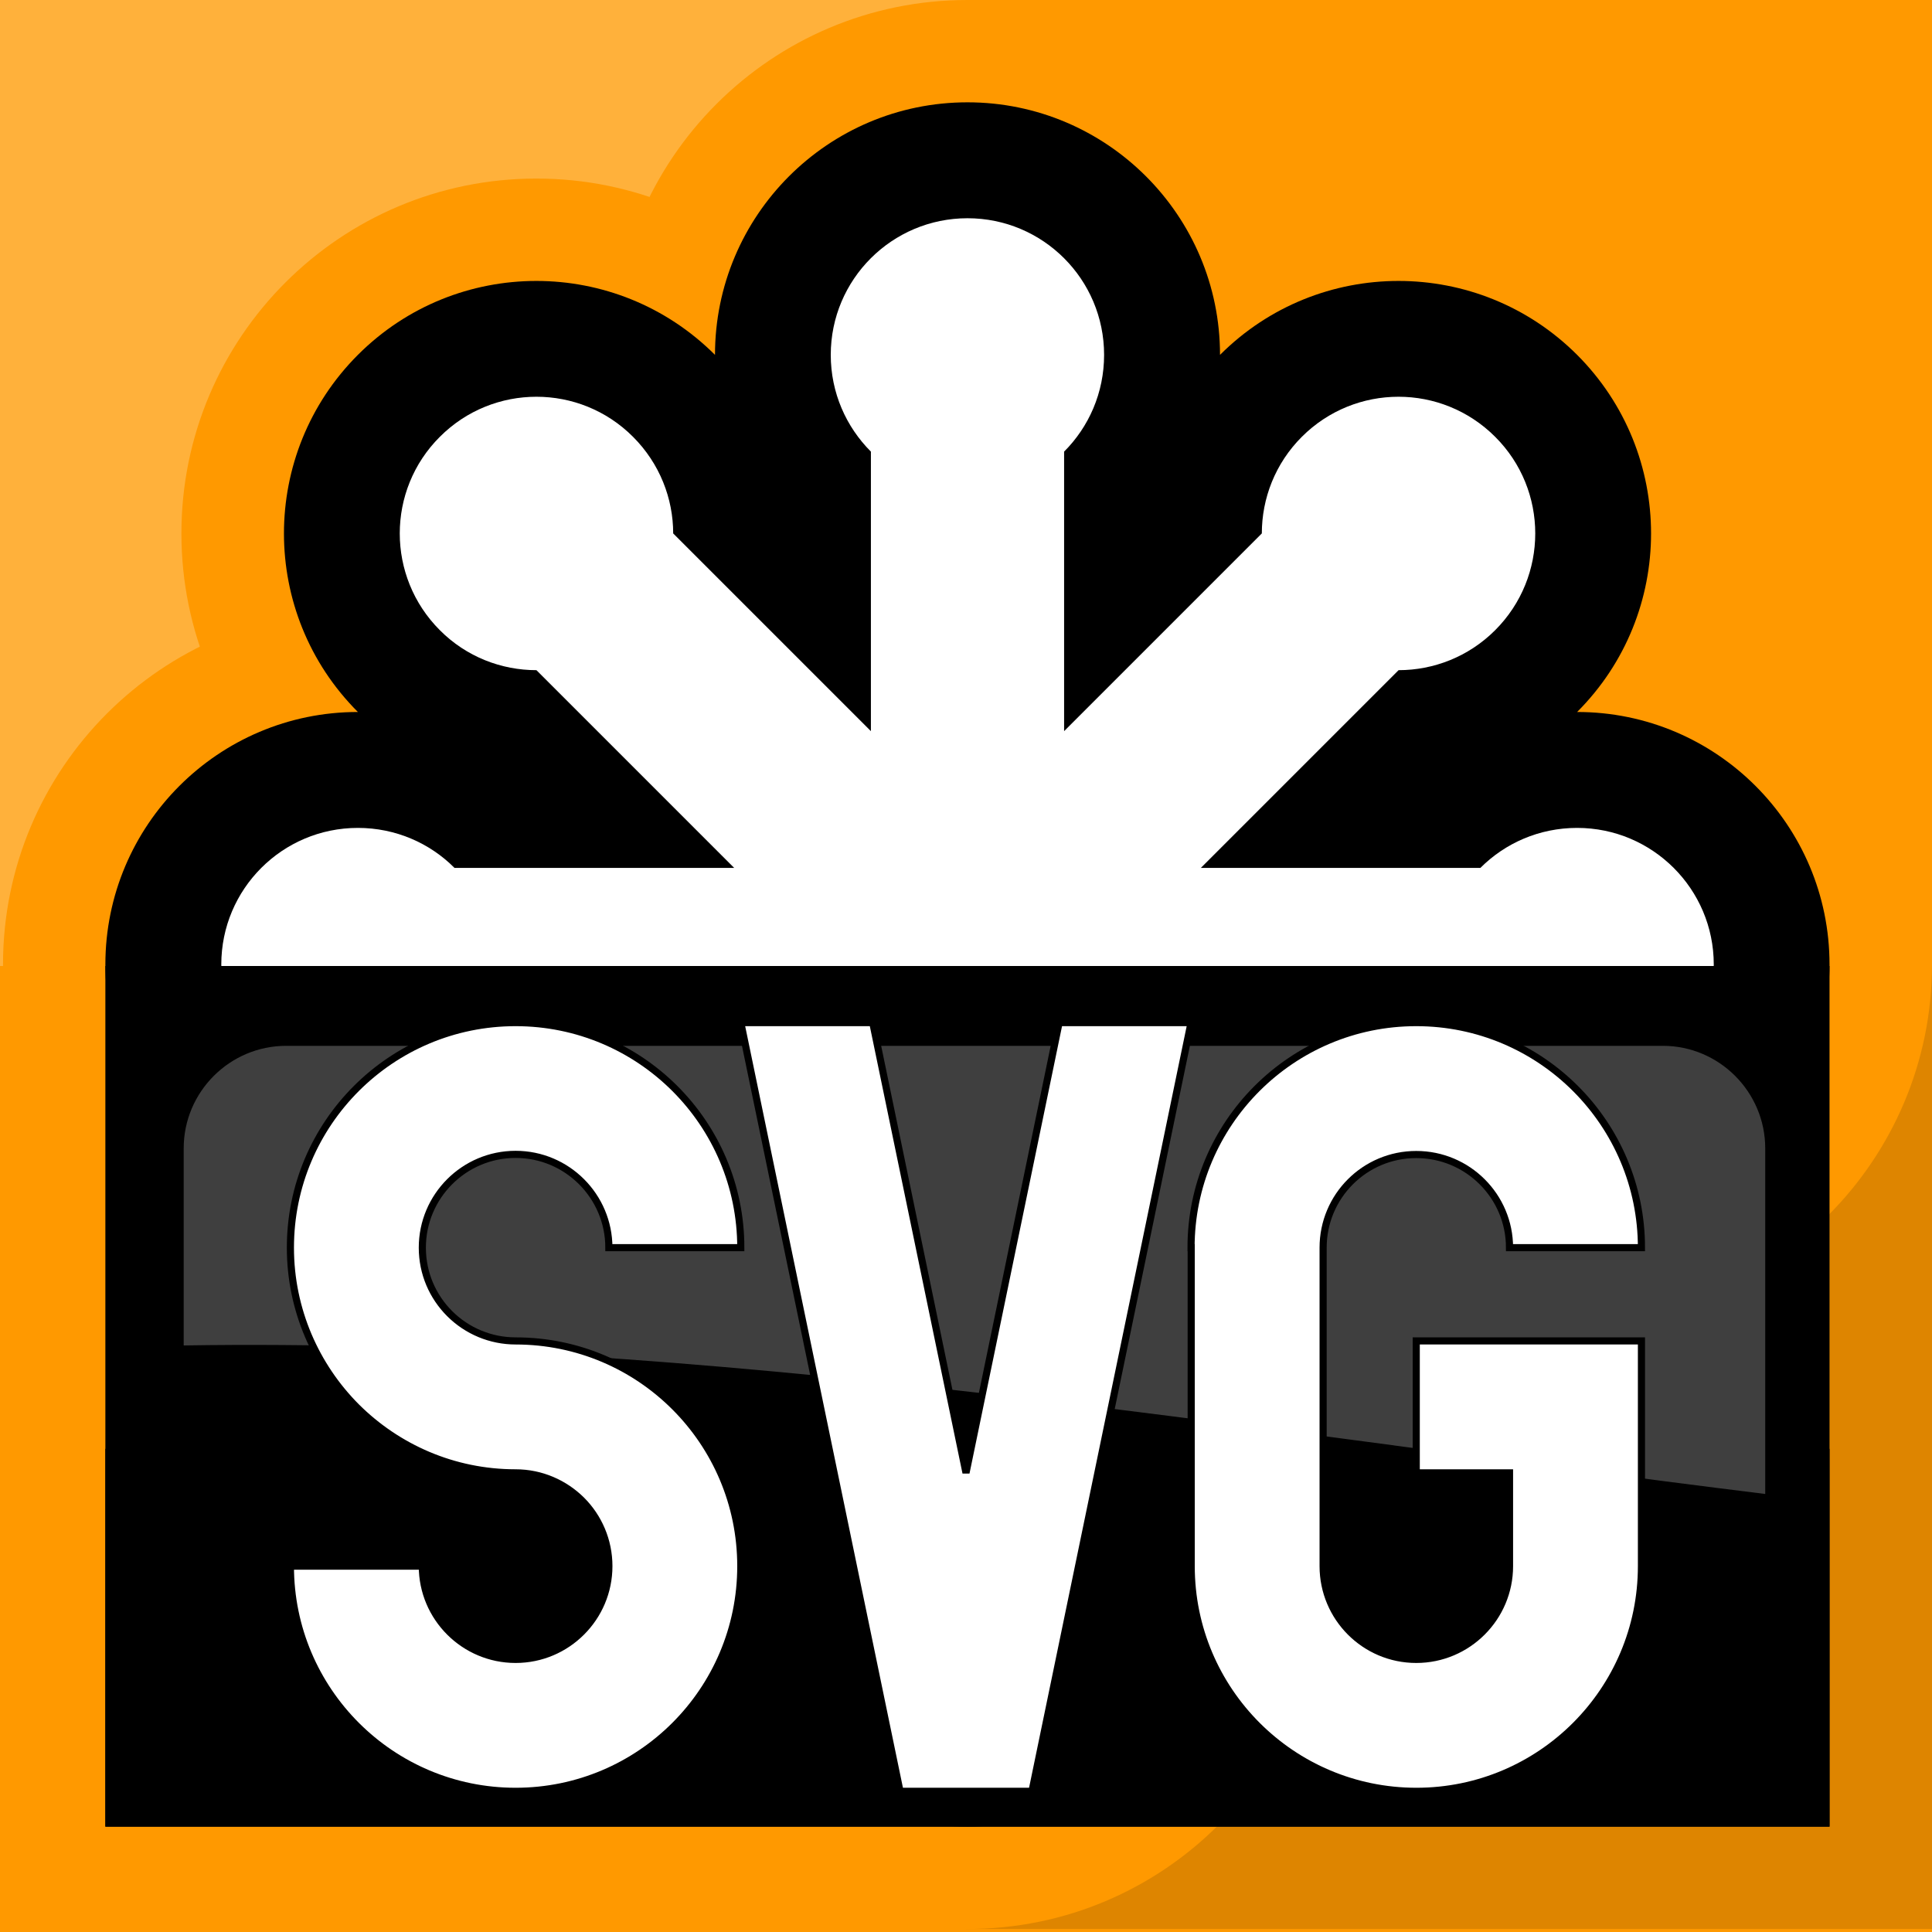
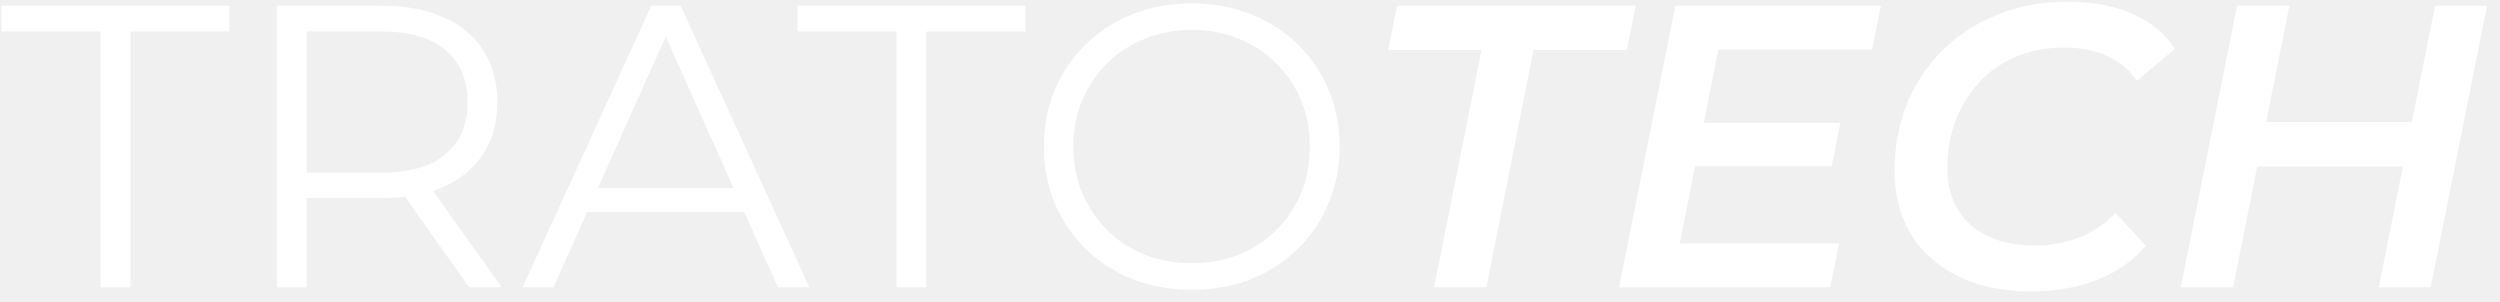
- <svg xmlns="http://www.w3.org/2000/svg" width="50px" height="50px" viewBox="0 0 50 50" version="1.1">
-   <g id="surface1">
-     <rect x="0" y="0" width="50" height="50" style="fill:rgb(100%,60%,0%);fill-opacity:1;stroke:none;" />
-     <path style=" stroke:none;fill-rule:nonzero;fill:rgb(87.059%,52.157%,0%);fill-opacity:1;" d="M 25 25 L 50 25 L 50 49.922 L 25 49.922 Z M 25 25 " />
-     <path style=" stroke:none;fill-rule:nonzero;fill:rgb(100%,69.412%,23.137%);fill-opacity:1;" d="M 0 0 L 25 0 L 25 25 L 0 25 Z M 0 0 " />
-     <path style=" stroke:none;fill-rule:nonzero;fill:rgb(100%,60%,0%);fill-opacity:1;" d="M 18.449 24.961 C 18.449 30.035 14.336 34.148 9.262 34.148 C 4.188 34.148 0.078 30.035 0.078 24.961 C 0.078 19.887 4.188 15.777 9.262 15.777 C 14.336 15.777 18.449 19.887 18.449 24.961 Z M 18.449 24.961 " />
-     <path style=" stroke:none;fill-rule:nonzero;fill:rgb(100%,60%,0%);fill-opacity:1;" d="M 23.066 13.805 C 23.066 18.879 18.957 22.992 13.883 22.992 C 8.809 22.992 4.695 18.879 4.695 13.805 C 4.695 8.734 8.809 4.621 13.883 4.621 C 18.957 4.621 23.066 8.734 23.066 13.805 Z M 23.066 13.805 " />
-     <path style=" stroke:none;fill-rule:nonzero;fill:rgb(100%,60%,0%);fill-opacity:1;" d="M 34.223 9.184 C 34.223 14.258 30.109 18.371 25.039 18.371 C 19.965 18.371 15.852 14.258 15.852 9.184 C 15.852 4.113 19.965 0 25.039 0 C 30.109 0 34.223 4.113 34.223 9.184 Z M 34.223 9.184 " />
-     <path style=" stroke:none;fill-rule:nonzero;fill:rgb(100%,60%,0%);fill-opacity:1;" d="M 45.379 13.805 C 45.379 18.879 41.266 22.992 36.191 22.992 C 31.121 22.992 27.008 18.879 27.008 13.805 C 27.008 8.734 31.121 4.621 36.191 4.621 C 41.266 4.621 45.379 8.734 45.379 13.805 Z M 45.379 13.805 " />
-     <path style=" stroke:none;fill-rule:nonzero;fill:rgb(100%,60%,0%);fill-opacity:1;" d="M 50 24.961 C 50 30.035 45.887 34.148 40.812 34.148 C 35.742 34.148 31.629 30.035 31.629 24.961 C 31.629 19.887 35.742 15.777 40.812 15.777 C 45.887 15.777 50 19.887 50 24.961 Z M 50 24.961 " />
-     <path style=" stroke:none;fill-rule:nonzero;fill:rgb(100%,60%,0%);fill-opacity:1;" d="M 45.379 36.117 C 45.379 41.191 41.266 45.305 36.191 45.305 C 31.121 45.305 27.008 41.191 27.008 36.117 C 27.008 31.043 31.121 26.934 36.191 26.934 C 41.266 26.934 45.379 31.043 45.379 36.117 Z M 45.379 36.117 " />
-     <path style=" stroke:none;fill-rule:nonzero;fill:rgb(100%,60%,0%);fill-opacity:1;" d="M 34.223 40.738 C 34.223 45.812 30.109 49.922 25.039 49.922 C 19.965 49.922 15.852 45.812 15.852 40.738 C 15.852 35.664 19.965 31.551 25.039 31.551 C 30.109 31.551 34.223 35.664 34.223 40.738 Z M 34.223 40.738 " />
-     <path style=" stroke:none;fill-rule:nonzero;fill:rgb(100%,60%,0%);fill-opacity:1;" d="M 23.066 36.117 C 23.066 41.191 18.957 45.305 13.883 45.305 C 8.809 45.305 4.695 41.191 4.695 36.117 C 4.695 31.043 8.809 26.934 13.883 26.934 C 18.957 26.934 23.066 31.043 23.066 36.117 Z M 23.066 36.117 " />
-     <path style=" stroke:none;fill-rule:nonzero;fill:rgb(0%,0%,0%);fill-opacity:1;" d="M 31.574 9.184 C 31.574 5.578 28.645 2.648 25.039 2.648 C 21.43 2.648 18.504 5.578 18.504 9.184 C 15.949 6.633 11.812 6.633 9.262 9.184 C 6.711 11.738 6.711 15.875 9.262 18.426 C 5.652 18.426 2.727 21.355 2.727 24.961 C 2.727 28.57 5.652 31.496 9.262 31.496 C 6.711 34.051 6.711 38.188 9.262 40.738 C 11.812 43.289 15.949 43.289 18.504 40.738 C 18.504 44.348 21.43 47.273 25.039 47.273 C 28.645 47.273 31.574 44.348 31.574 40.738 C 34.125 43.289 38.262 43.289 40.816 40.738 C 43.367 38.188 43.367 34.051 40.816 31.496 C 44.422 31.496 47.348 28.57 47.348 24.961 C 47.348 21.355 44.422 18.426 40.816 18.426 C 43.367 15.875 43.367 11.738 40.816 9.184 C 38.262 6.633 34.125 6.633 31.574 9.184 Z M 31.574 9.184 " />
-     <path style=" stroke:none;fill-rule:nonzero;fill:rgb(100%,100%,100%);fill-opacity:1;" d="M 27.539 11.688 L 27.539 18.922 L 32.656 13.805 C 32.656 12.902 33 11.996 33.691 11.305 C 35.074 9.922 37.312 9.922 38.695 11.305 C 40.078 12.684 40.078 14.926 38.695 16.309 C 38.004 17 37.098 17.344 36.195 17.344 L 31.078 22.461 L 38.312 22.461 C 38.953 21.82 39.836 21.426 40.816 21.426 C 42.766 21.426 44.352 23.008 44.352 24.961 C 44.352 26.914 42.766 28.5 40.816 28.5 C 39.836 28.5 38.953 28.102 38.312 27.461 L 31.078 27.461 L 36.195 32.578 C 37.098 32.578 38.004 32.926 38.695 33.613 C 40.078 34.996 40.078 37.238 38.695 38.617 C 37.312 40 35.074 40 33.691 38.617 C 33 37.93 32.656 37.023 32.656 36.117 L 27.539 31 L 27.539 38.234 C 28.18 38.875 28.574 39.762 28.574 40.738 C 28.574 42.691 26.992 44.273 25.039 44.273 C 23.086 44.273 21.5 42.691 21.5 40.738 C 21.5 39.762 21.898 38.875 22.539 38.234 L 22.539 31 L 17.422 36.117 C 17.422 37.023 17.074 37.93 16.383 38.617 C 15.004 40 12.762 40 11.383 38.617 C 10 37.238 10 34.996 11.383 33.613 C 12.07 32.926 12.977 32.578 13.883 32.578 L 19 27.461 L 11.762 27.461 C 11.125 28.102 10.238 28.5 9.262 28.5 C 7.309 28.5 5.727 26.914 5.727 24.961 C 5.727 23.008 7.309 21.426 9.262 21.426 C 10.238 21.426 11.125 21.82 11.762 22.461 L 19 22.461 L 13.883 17.344 C 12.977 17.344 12.07 17 11.383 16.309 C 10 14.926 10 12.684 11.383 11.305 C 12.762 9.922 15.004 9.922 16.383 11.305 C 17.074 11.996 17.422 12.902 17.422 13.805 L 22.539 18.922 L 22.539 11.688 C 21.898 11.047 21.5 10.164 21.5 9.184 C 21.5 7.23 23.086 5.648 25.039 5.648 C 26.992 5.648 28.574 7.23 28.574 9.184 C 28.574 10.164 28.18 11.047 27.539 11.688 Z M 27.539 11.688 " />
-     <path style=" stroke:none;fill-rule:nonzero;fill:rgb(0%,0%,0%);fill-opacity:1;" d="M 2.727 25 L 47.348 25 L 47.348 47.273 L 2.727 47.273 Z M 2.727 25 " />
-     <path style=" stroke:none;fill-rule:nonzero;fill:rgb(0%,0%,0%);fill-opacity:1;" d="M 2.727 37.496 L 47.348 37.496 L 47.348 47.273 L 2.727 47.273 Z M 2.727 37.496 " />
-     <path style=" stroke:none;fill-rule:nonzero;fill:rgb(24.706%,24.706%,24.706%);fill-opacity:1;" d="M 7.406 27.066 L 43.035 27.066 C 44.492 27.066 45.684 28.258 45.684 29.719 L 45.684 38.664 C 31.918 36.961 18.266 34.605 4.754 34.82 L 4.754 29.719 C 4.754 28.258 5.945 27.066 7.406 27.066 Z M 7.406 27.066 " />
-     <path style="fill-rule:nonzero;fill:rgb(100%,100%,100%);fill-opacity:1;stroke-width:2.352;stroke-linecap:butt;stroke-linejoin:miter;stroke:rgb(0%,0%,0%);stroke-opacity:1;stroke-miterlimit:4;" d="M 393.191 337.586 L 340.672 591.361 L 297.123 591.361 L 244.554 337.586 L 288.104 337.586 L 318.897 486.224 L 349.642 337.586 Z M 467.535 442.674 L 541.879 442.674 L 541.879 517.017 C 541.879 558.076 508.593 591.361 467.585 591.361 C 426.526 591.361 393.241 558.076 393.241 517.017 L 393.241 411.88 L 393.191 411.88 C 393.191 370.871 426.477 337.586 467.535 337.586 C 508.593 337.586 541.879 370.871 541.879 411.88 L 498.329 411.88 C 498.329 394.889 484.526 381.136 467.535 381.136 C 450.544 381.136 436.791 394.889 436.791 411.88 L 436.791 517.017 C 436.791 534.009 450.544 547.811 467.535 547.811 C 484.526 547.811 498.329 534.009 498.329 517.017 L 498.329 486.224 L 467.535 486.224 Z M 117.641 464.449 C 104.238 450.995 95.866 432.409 95.866 411.88 C 95.866 370.821 129.152 337.586 170.21 337.586 C 211.269 337.586 244.554 370.821 244.554 411.88 L 201.004 411.88 C 201.004 394.889 187.202 381.086 170.21 381.086 C 153.219 381.086 139.416 394.889 139.416 411.88 C 139.416 420.401 142.854 428.074 148.435 433.655 C 154.215 439.435 162.038 442.674 170.21 442.674 C 190.739 442.674 209.325 450.995 222.779 464.449 C 236.233 477.902 244.554 496.488 244.554 517.017 C 244.554 558.076 211.269 591.361 170.21 591.361 C 129.152 591.361 95.866 558.076 95.866 517.017 L 139.416 517.017 C 139.416 534.009 153.219 547.811 170.21 547.811 C 187.202 547.811 201.004 534.009 201.004 517.017 C 201.004 508.547 197.566 500.823 191.985 495.243 C 186.404 489.712 178.731 486.224 170.21 486.224 C 149.681 486.224 131.145 477.902 117.641 464.449 Z M 117.641 464.449 " transform="matrix(0.0783944,0,0,0.0783944,0.000235183,0)" />
-   </g>
+ <svg xmlns="http://www.w3.org/2000/svg" width="174" height="21" viewBox="0 0 174 21" fill="none">
+   <path d="M7 20V2.192H0.112V0.4H15.96V2.192H9.072V20H7ZM19.27 20V0.4H26.606C28.267 0.4 29.695 0.671 30.89 1.212C32.085 1.735 32.999 2.5 33.634 3.508C34.288 4.497 34.614 5.701 34.614 7.12C34.614 8.501 34.288 9.696 33.634 10.704C32.999 11.693 32.085 12.459 30.89 13C29.695 13.523 28.267 13.784 26.606 13.784H20.418L21.342 12.832V20H19.27ZM32.654 20L27.614 12.888H29.854L34.922 20H32.654ZM21.342 13L20.418 12.02H26.55C28.51 12.02 29.994 11.591 31.002 10.732C32.029 9.873 32.542 8.669 32.542 7.12C32.542 5.552 32.029 4.339 31.002 3.48C29.994 2.621 28.51 2.192 26.55 2.192H20.418L21.342 1.212V13ZM36.368 20L45.328 0.4H47.373L56.333 20H54.148L45.916 1.604H46.757L38.525 20H36.368ZM39.897 14.764L40.513 13.084H51.908L52.525 14.764H39.897ZM62.398 20V2.192H55.51V0.4H71.358V2.192H64.47V20H62.398ZM82.963 20.168C81.489 20.168 80.117 19.925 78.847 19.44C77.597 18.936 76.504 18.236 75.571 17.34C74.656 16.425 73.938 15.371 73.415 14.176C72.911 12.963 72.659 11.637 72.659 10.2C72.659 8.763 72.911 7.447 73.415 6.252C73.938 5.039 74.656 3.984 75.571 3.088C76.504 2.173 77.597 1.473 78.847 0.988C80.098 0.484 81.47 0.232 82.963 0.232C84.438 0.232 85.8 0.484 87.051 0.988C88.302 1.473 89.385 2.164 90.299 3.06C91.233 3.956 91.951 5.011 92.455 6.224C92.978 7.437 93.239 8.763 93.239 10.2C93.239 11.637 92.978 12.963 92.455 14.176C91.951 15.389 91.233 16.444 90.299 17.34C89.385 18.236 88.302 18.936 87.051 19.44C85.8 19.925 84.438 20.168 82.963 20.168ZM82.963 18.32C84.139 18.32 85.222 18.124 86.211 17.732C87.219 17.321 88.087 16.752 88.815 16.024C89.562 15.277 90.141 14.419 90.551 13.448C90.962 12.459 91.167 11.376 91.167 10.2C91.167 9.024 90.962 7.951 90.551 6.98C90.141 5.991 89.562 5.132 88.815 4.404C88.087 3.657 87.219 3.088 86.211 2.696C85.222 2.285 84.139 2.08 82.963 2.08C81.787 2.08 80.695 2.285 79.687 2.696C78.679 3.088 77.802 3.657 77.055 4.404C76.327 5.132 75.749 5.991 75.319 6.98C74.909 7.951 74.703 9.024 74.703 10.2C74.703 11.357 74.909 12.431 75.319 13.42C75.749 14.409 76.327 15.277 77.055 16.024C77.802 16.752 78.679 17.321 79.687 17.732C80.695 18.124 81.787 18.32 82.963 18.32ZM99.815 20L103.119 3.48H96.623L97.239 0.4H113.843L113.227 3.48H106.731L103.455 20H99.815ZM118.311 8.548H128.083L127.495 11.544H117.723L118.311 8.548ZM116.911 16.948H127.999L127.383 20H112.683L116.603 0.4H130.911L130.295 3.452H119.599L116.911 16.948ZM141.381 20.28C139.384 20.28 137.676 19.925 136.257 19.216C134.838 18.507 133.746 17.527 132.981 16.276C132.234 15.007 131.861 13.551 131.861 11.908C131.861 10.247 132.141 8.707 132.701 7.288C133.28 5.851 134.101 4.6 135.165 3.536C136.229 2.472 137.498 1.641 138.973 1.044C140.448 0.428 142.1 0.12 143.929 0.12C145.628 0.12 147.121 0.4 148.409 0.96C149.697 1.52 150.686 2.332 151.377 3.396L148.745 5.608C148.204 4.861 147.513 4.292 146.673 3.9C145.833 3.508 144.834 3.312 143.677 3.312C142.426 3.312 141.297 3.527 140.289 3.956C139.281 4.385 138.422 4.992 137.713 5.776C137.004 6.541 136.462 7.437 136.089 8.464C135.716 9.472 135.529 10.545 135.529 11.684C135.529 12.748 135.762 13.691 136.229 14.512C136.696 15.333 137.386 15.968 138.301 16.416C139.216 16.864 140.336 17.088 141.661 17.088C142.762 17.088 143.78 16.901 144.713 16.528C145.665 16.155 146.505 15.585 147.233 14.82L149.361 17.116C148.409 18.199 147.242 19.001 145.861 19.524C144.498 20.028 143.005 20.28 141.381 20.28ZM169.481 0.4H173.093L169.173 20H165.561L169.481 0.4ZM155.425 20H151.785L155.705 0.4H159.345L155.425 20ZM167.521 11.6H156.853L157.441 8.492H168.165L167.521 11.6Z" fill="white" />
</svg>
